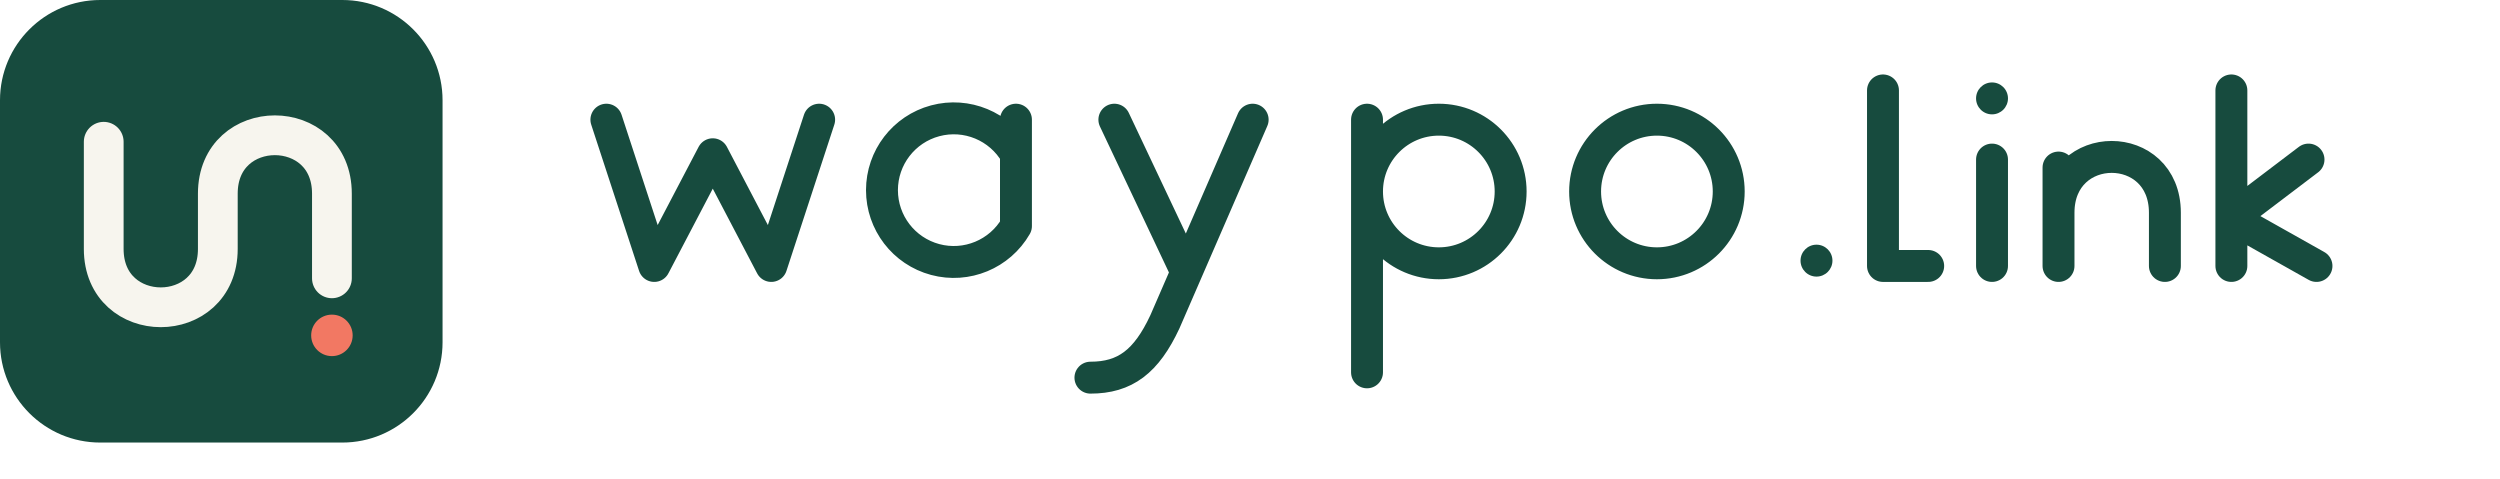
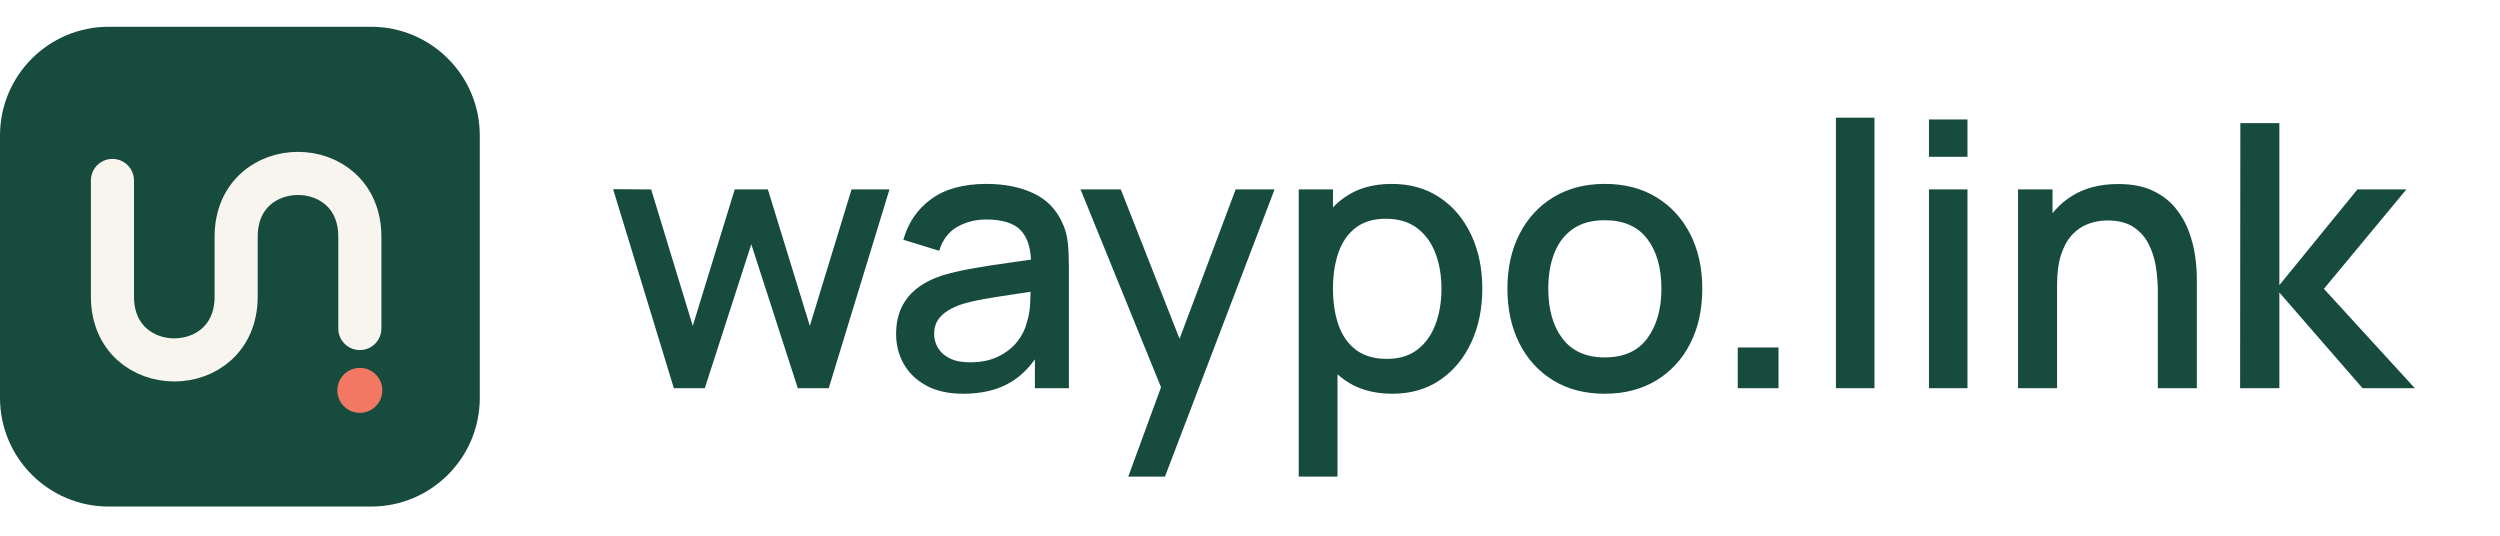
- <svg xmlns="http://www.w3.org/2000/svg" viewBox="0 0 940 180">
-   <g transform="scale(.65)">
+ <svg xmlns="http://www.w3.org/2000/svg" viewBox="0 0 747 160" role="img" aria-label="Waypo.link">
+   <g transform="translate(0 8) scale(.56)">
    <rect width="256" height="256" rx="58" fill="#174B3E" />
    <g color="#F7F5EE">
      <path d="M60 82v62c0 45 66 45 66 0v-32c0-45 66-45 66 0v49" fill="none" stroke="currentColor" stroke-width="23" stroke-linecap="round" />
      <circle cx="192" cy="194" r="12" fill="#F27863" />
    </g>
  </g>
-   <g transform="translate(218 0)" color="#174B3E">
-     <path d="M10 45 28 100 50 58 72 100 90 45M164 58a27 27 0 1 0 0 27V45m37 0 26 55m26-55-33 76c-7 15-15 21-28 21m104-44V45m0 27a27 27 0 1 0 54 0 27 27 0 1 0-54 0m82 0a27 27 0 1 0 54 0 27 27 0 1 0-54 0M296 98v42" fill="none" stroke="currentColor" stroke-width="12" stroke-linecap="round" stroke-linejoin="round" />
-     <circle cx="465" cy="98" r="6" fill="currentColor" />
-     <path d="M490 34v66h17m24-40v40m25 0V63m0 17c0-28 40-28 40 0v20m25-66v66m29-40-29 22 32 18" fill="none" stroke="currentColor" stroke-width="12" stroke-linecap="round" stroke-linejoin="round" />
-     <circle cx="531" cy="37" r="6" fill="currentColor" />
+   <g transform="translate(171 0)" color="#174B3E">
+     <path fill="currentColor" d="M30.35 116 12.2 56.527 23.567 56.6 35.997 97.373 48.537 56.6H58.437L70.977 97.373L83.443 56.6H94.773L76.623 116H67.383L53.487 72.99L39.59 116ZM116.812 117.65Q110.248 117.65 105.775 115.212Q101.302 112.773 99.028 108.722Q96.755 104.67 96.755 99.83Q96.755 95.338 98.359 91.919Q99.963 88.5 103.08 86.098Q106.197 83.697 110.798 82.23Q114.722 81.075 119.736 80.186Q124.75 79.297 130.268 78.545Q135.787 77.793 141.232 76.987L137.088 79.333Q137.18 72.312 134.127 68.948Q131.075 65.584 123.668 65.584Q118.975 65.584 115.079 67.756Q111.183 69.928 109.625 74.933L98.918 71.633Q101.082 63.97 107.269 59.46Q113.457 54.95 123.742 54.95Q131.735 54.95 137.638 57.682Q143.542 60.413 146.292 66.28Q147.722 69.213 148.052 72.458Q148.382 75.703 148.382 79.407V116H138.225V102.433L140.205 104.157Q136.52 110.977 130.818 114.313Q125.117 117.65 116.812 117.65ZM118.865 108.263Q123.76 108.263 127.289 106.522Q130.818 104.78 132.954 102.076Q135.09 99.372 135.768 96.493Q136.685 93.853 136.813 90.535Q136.942 87.217 136.942 85.273L140.682 86.63Q135.273 87.455 130.809 88.106Q126.345 88.757 122.752 89.408Q119.158 90.058 116.335 90.92Q113.97 91.727 112.118 92.882Q110.267 94.037 109.194 95.705Q108.122 97.373 108.122 99.72Q108.122 102.03 109.277 103.973Q110.432 105.917 112.806 107.09Q115.18 108.263 118.865 108.263ZM166.13 142.4 177.607 111.087 177.79 120.327 151.867 56.6H163.894L183.253 105.806H179.733L198.213 56.6H209.837L177.093 142.4ZM245.038 117.65Q236.513 117.65 230.72 113.507Q224.927 109.363 221.966 102.259Q219.005 95.155 219.005 86.263Q219.005 77.317 221.957 70.231Q224.908 63.145 230.656 59.048Q236.403 54.95 244.818 54.95Q253.16 54.95 259.238 59.047Q265.315 63.145 268.615 70.222Q271.915 77.298 271.915 86.263Q271.915 95.173 268.633 102.278Q265.352 109.382 259.329 113.516Q253.307 117.65 245.038 117.65ZM217.062 142.4V56.6H227.292V99.317H228.649V142.4ZM243.425 107.236Q248.943 107.236 252.546 104.45Q256.148 101.663 257.927 96.906Q259.705 92.148 259.705 86.263Q259.705 80.433 257.917 75.694Q256.13 70.955 252.445 68.159Q248.76 65.364 243.058 65.364Q237.632 65.364 234.139 68.003Q230.647 70.643 228.969 75.364Q227.292 80.085 227.292 86.263Q227.292 92.405 228.96 97.144Q230.628 101.883 234.194 104.56Q237.76 107.236 243.425 107.236ZM308.492 117.65Q299.582 117.65 293.055 113.635Q286.528 109.62 282.972 102.543Q279.415 95.467 279.415 86.263Q279.415 76.95 283.045 69.892Q286.675 62.833 293.211 58.892Q299.747 54.95 308.492 54.95Q317.42 54.95 323.965 58.956Q330.51 62.962 334.076 70.02Q337.642 77.078 337.642 86.263Q337.642 95.558 334.048 102.626Q330.455 109.693 323.901 113.672Q317.347 117.65 308.492 117.65ZM308.492 106.796Q317.035 106.796 321.233 101.067Q325.432 95.338 325.432 86.263Q325.432 76.932 321.187 71.368Q316.943 65.804 308.492 65.804Q302.717 65.804 298.986 68.407Q295.255 71.01 293.44 75.612Q291.625 80.213 291.625 86.263Q291.625 95.613 295.906 101.205Q300.187 106.796 308.492 106.796ZM348.24 116V103.826H360.414V116ZM377.575 116V35.15H389.089V116ZM405.37 46.847V35.7H416.884V46.847ZM405.37 116V56.6H416.884V116ZM473.755 116V86.813Q473.755 83.33 473.177 79.673Q472.6 76.015 470.987 72.871Q469.373 69.727 466.431 67.802Q463.488 65.877 458.758 65.877Q455.66 65.877 452.919 66.913Q450.179 67.948 448.107 70.203Q446.035 72.458 444.844 76.125Q443.652 79.792 443.652 85.09L436.502 82.413Q436.502 74.328 439.527 68.141Q442.552 61.953 448.226 58.47Q453.9 54.987 461.912 54.987Q468.072 54.987 472.261 56.985Q476.45 58.983 479.063 62.201Q481.675 65.418 483.05 69.195Q484.425 72.972 484.92 76.611Q485.415 80.25 485.415 83V116ZM431.992 116V56.6H442.295V73.76H443.652V116ZM498.342 116 498.415 36.8H510.075V85.2L533.395 56.6H548.025L523.385 86.3L550.555 116H534.935L510.075 87.4V116Z" />
  </g>
</svg>
